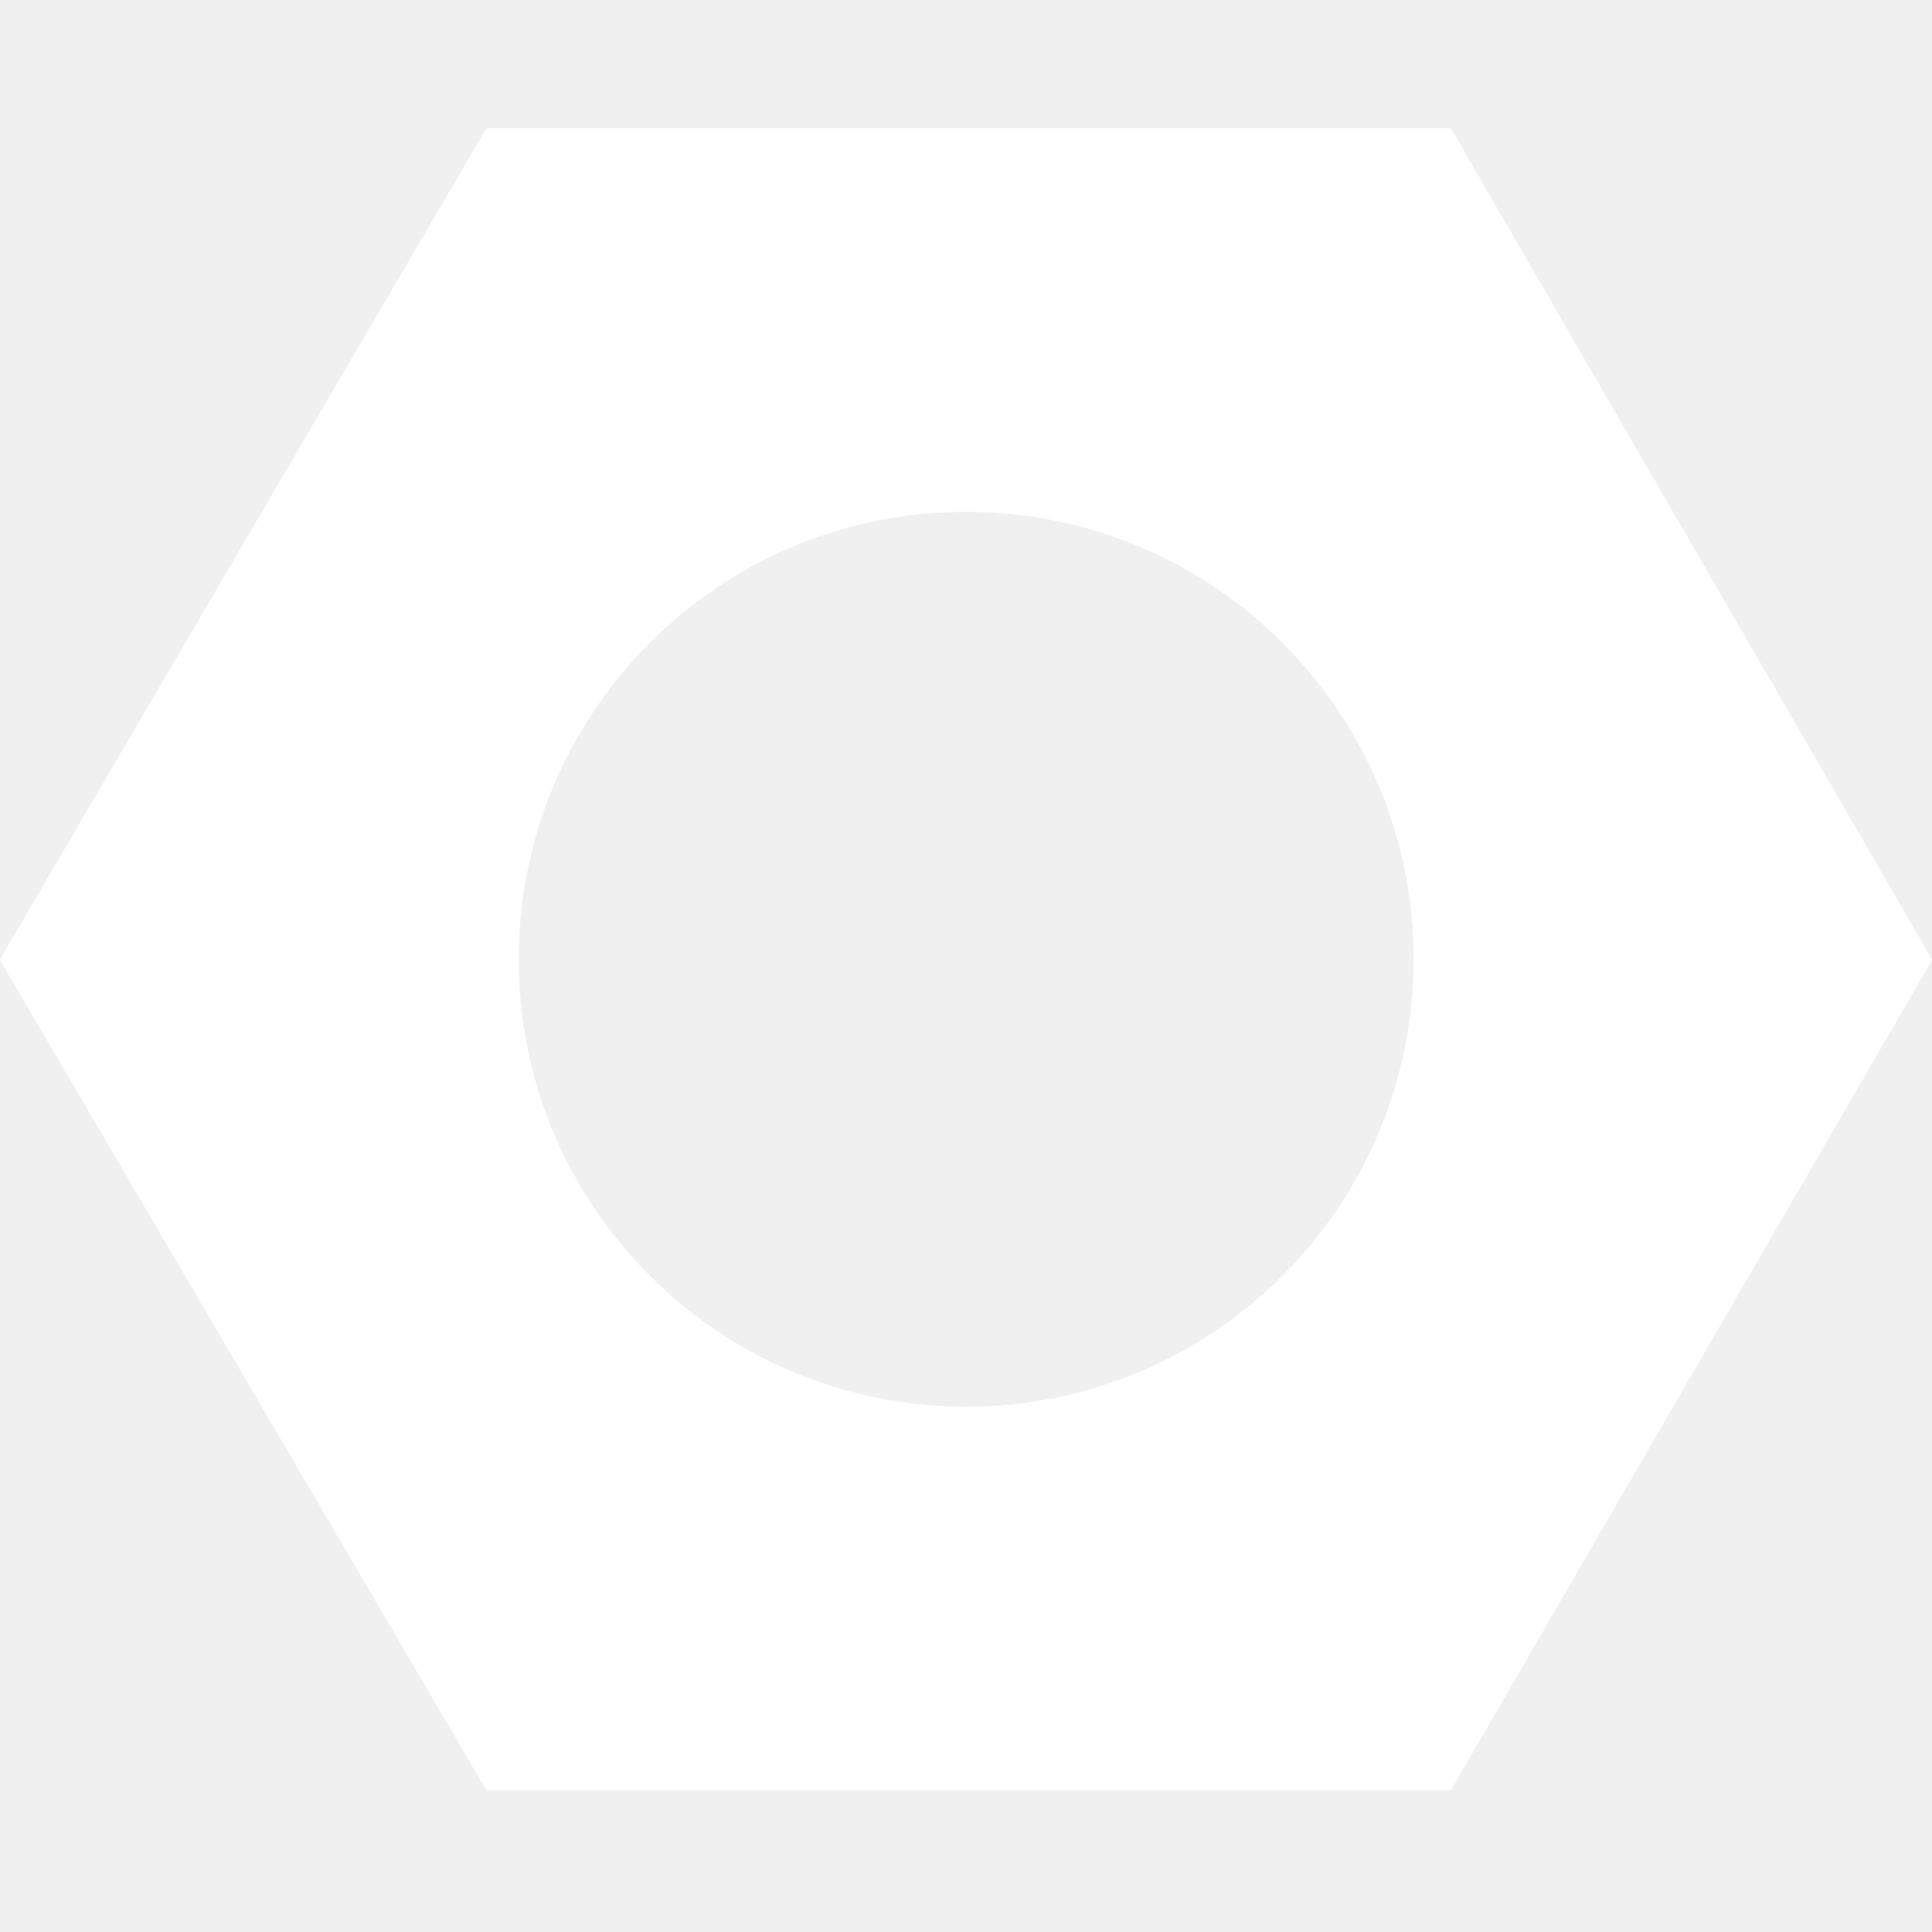
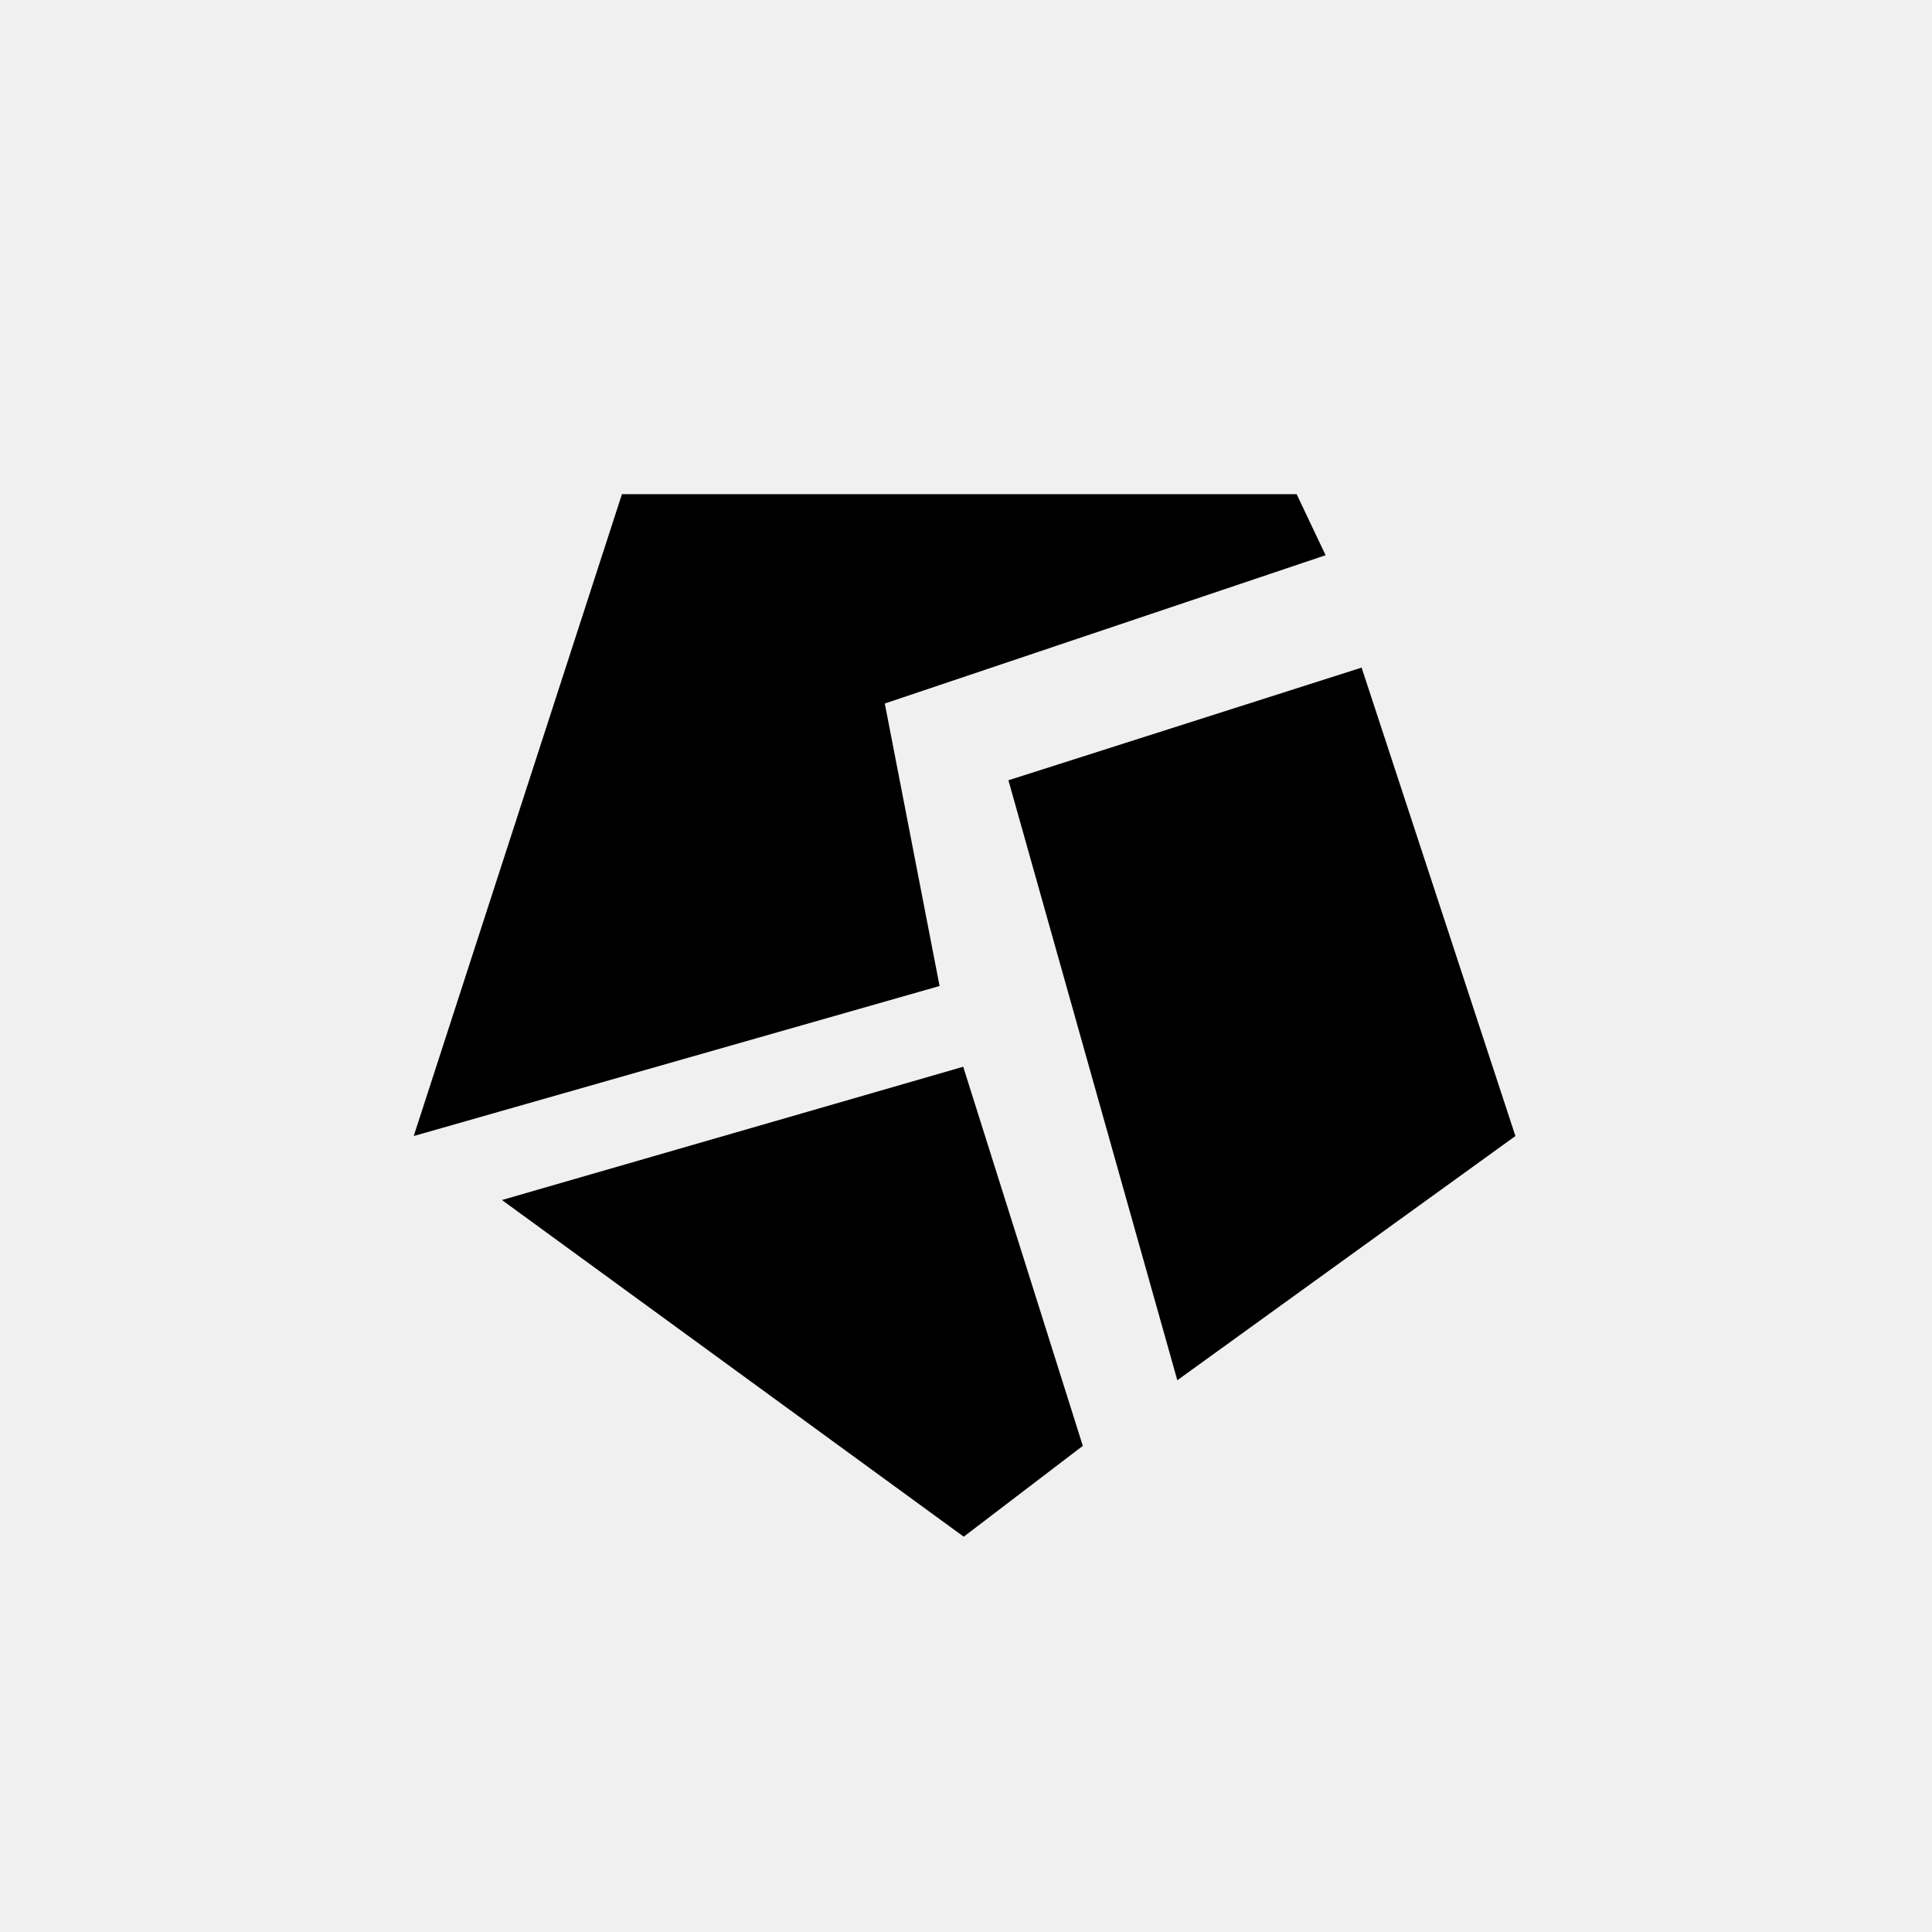
- <svg xmlns="http://www.w3.org/2000/svg" width="512" height="512" viewBox="0 0 512 512" fill="none">
-   <path fill-rule="evenodd" clip-rule="evenodd" d="M0.051 254.527C-0.017 254.411 -0.017 254.267 0.051 254.15L128.795 34.184C128.862 34.07 128.985 34 129.117 34H384.294C384.427 34 384.55 34.071 384.617 34.186L511.949 254.152C512.016 254.267 512.016 254.41 511.949 254.525L384.617 474.244C384.55 474.359 384.427 474.43 384.294 474.43H129.117C128.985 474.43 128.862 474.36 128.795 474.246L0.051 254.527ZM374.617 254.215C374.617 319.703 321.528 372.792 256.04 372.792C190.552 372.792 137.463 319.703 137.463 254.215C137.463 188.726 190.552 135.638 256.04 135.638C321.528 135.638 374.617 188.726 374.617 254.215Z" fill="white" />
+ <svg xmlns="http://www.w3.org/2000/svg" viewBox="0 0 256 256">
+   <path d="M117.24,93.22c2.6,13.41,4.78,24.66,7.26,37.43-22.73,6.49-44.68,12.75-69.68,19.88,9.84-30.35,18.66-57.52,27.59-85.05h89.4c.95,2.01,2.13,4.49,3.84,8.09-19.64,6.61-38.27,12.88-58.41,19.65Z" />
+   <path d="M200.8,150.53c-14.91,10.77-28.49,20.58-44.8,32.36-7.75-27.52-14.82-52.63-22.38-79.5,16.5-5.26,30.78-9.82,46.8-14.93,6.96,21.21,13.5,41.12,20.38,62.07Z" />
+   <path d="M143.47,191.59c-5.22,3.98-10.06,7.68-15.77,12.03-19.71-14.37-38.84-28.32-61.19-44.61,22.17-6.41,40.89-11.82,61.12-17.66,5.46,17.32,10.48,33.22,15.85,50.24Z" />
</svg>
